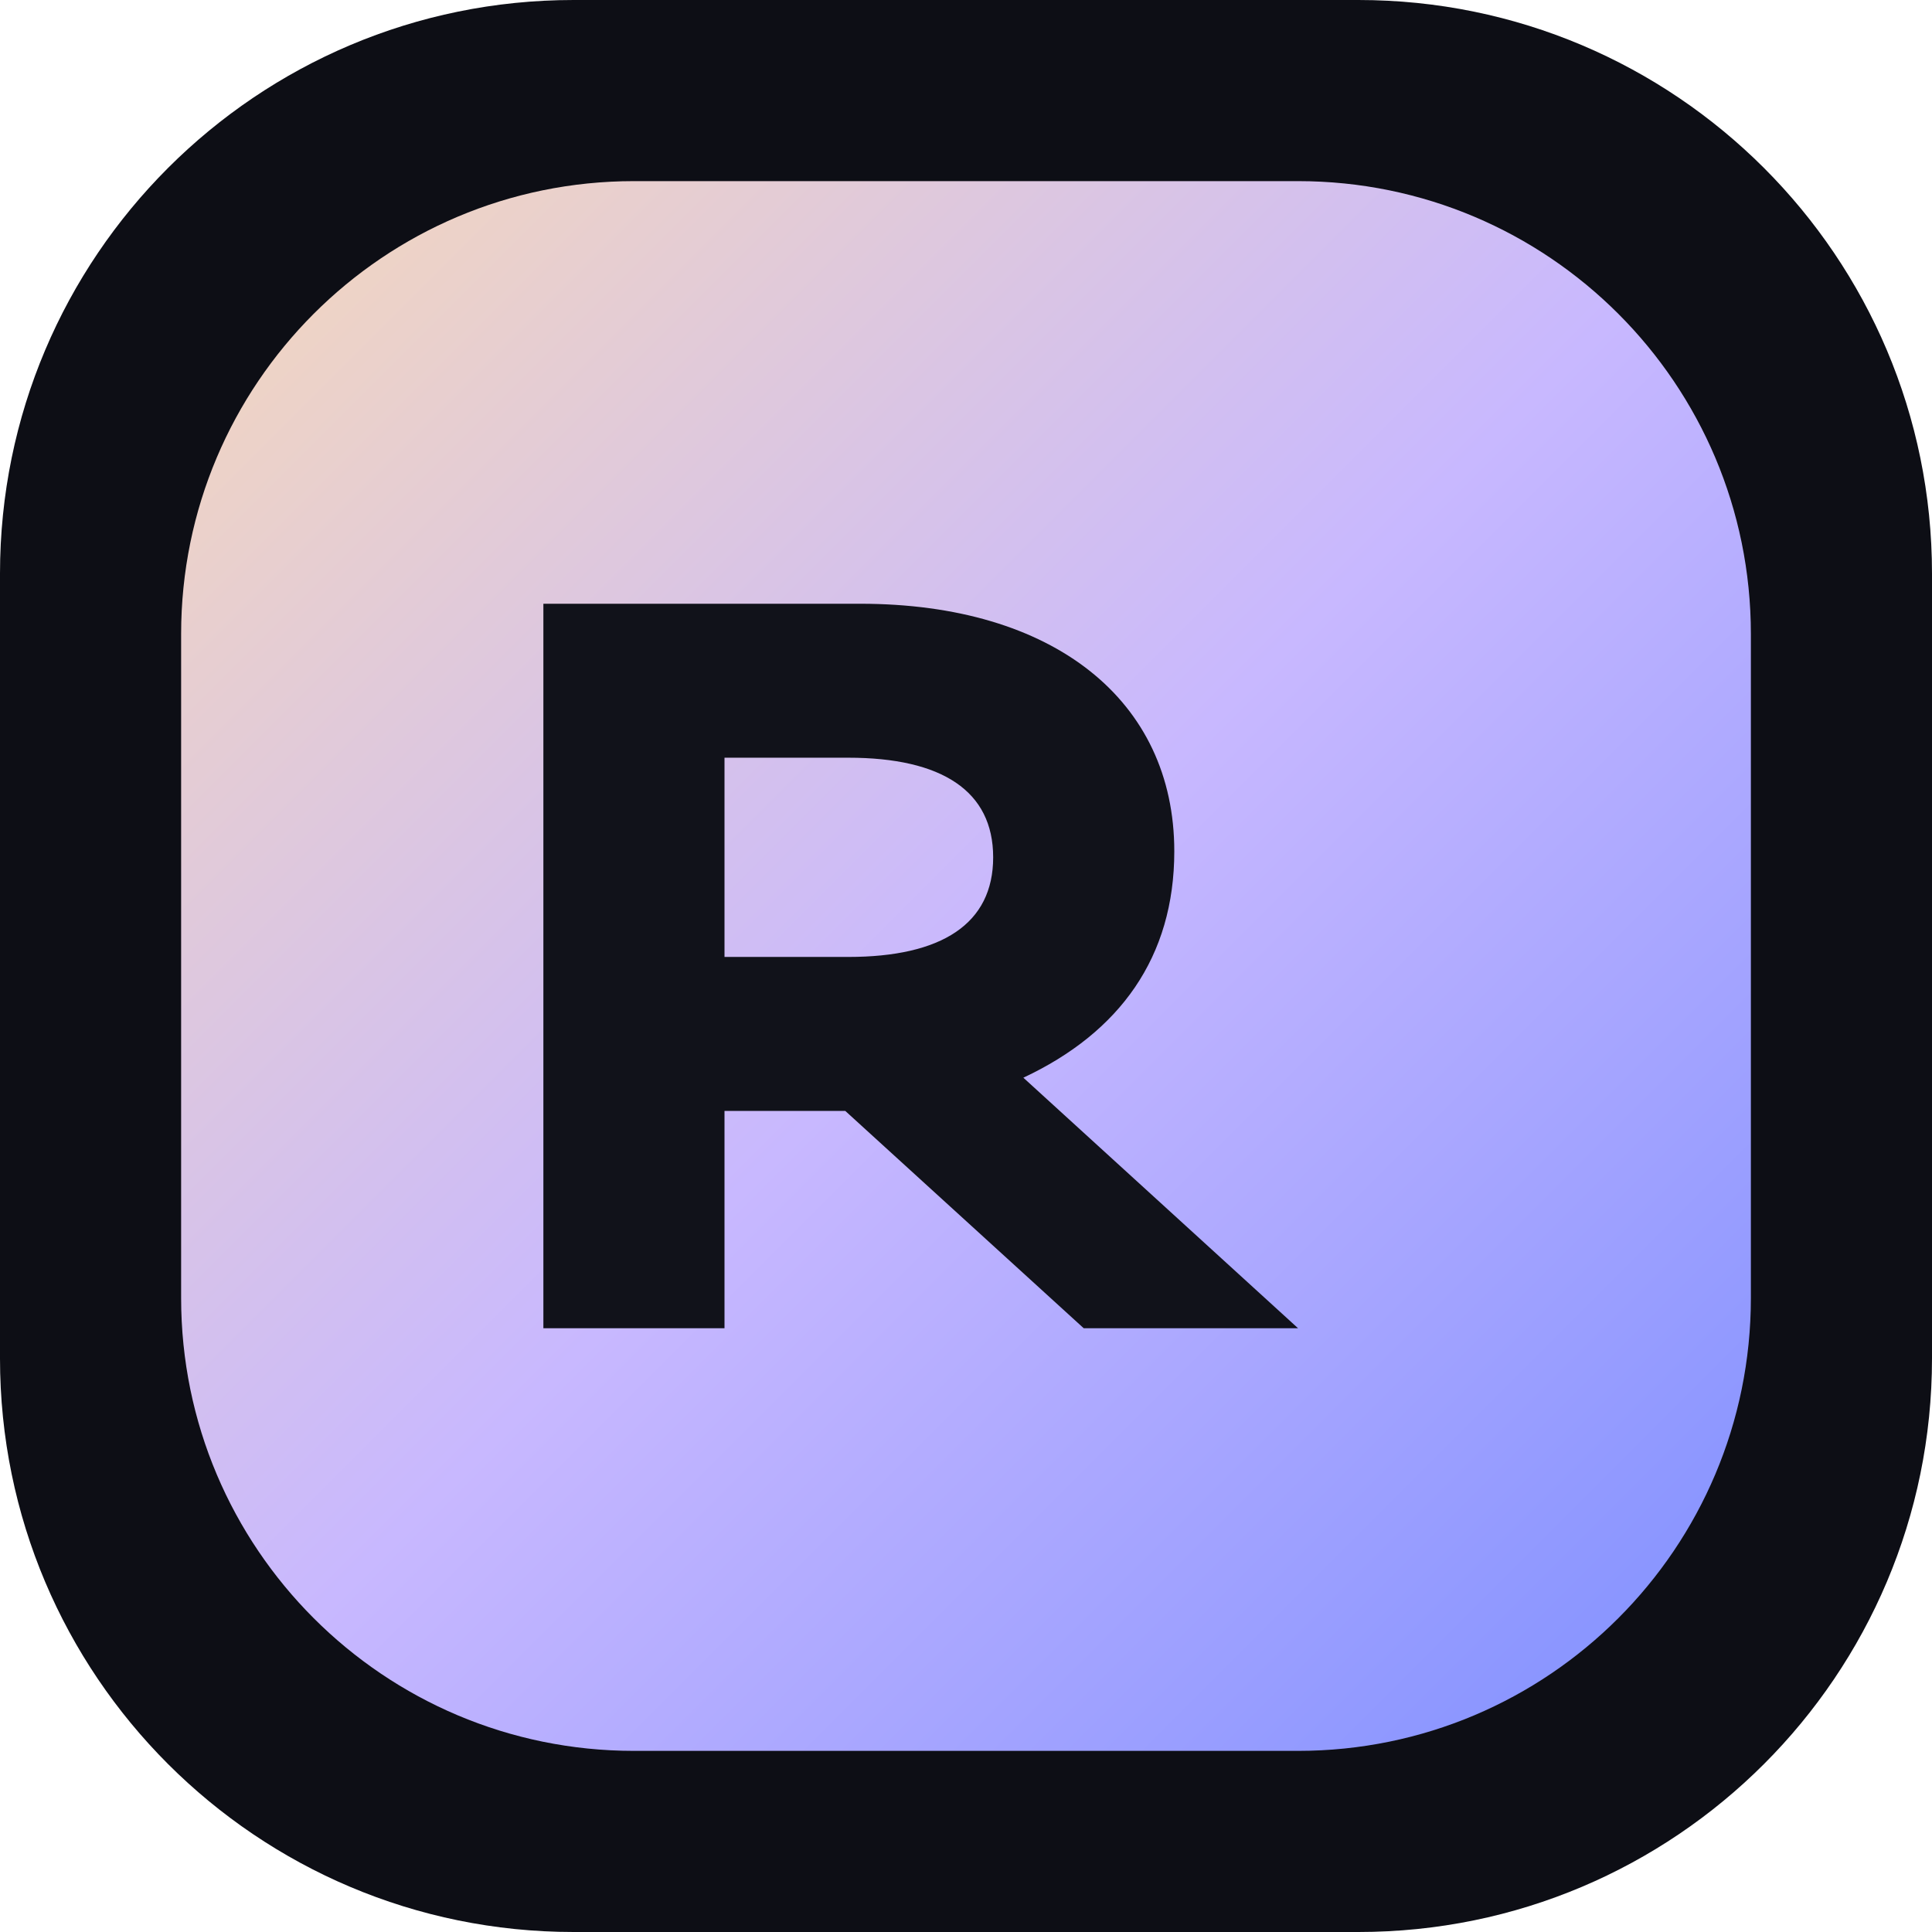
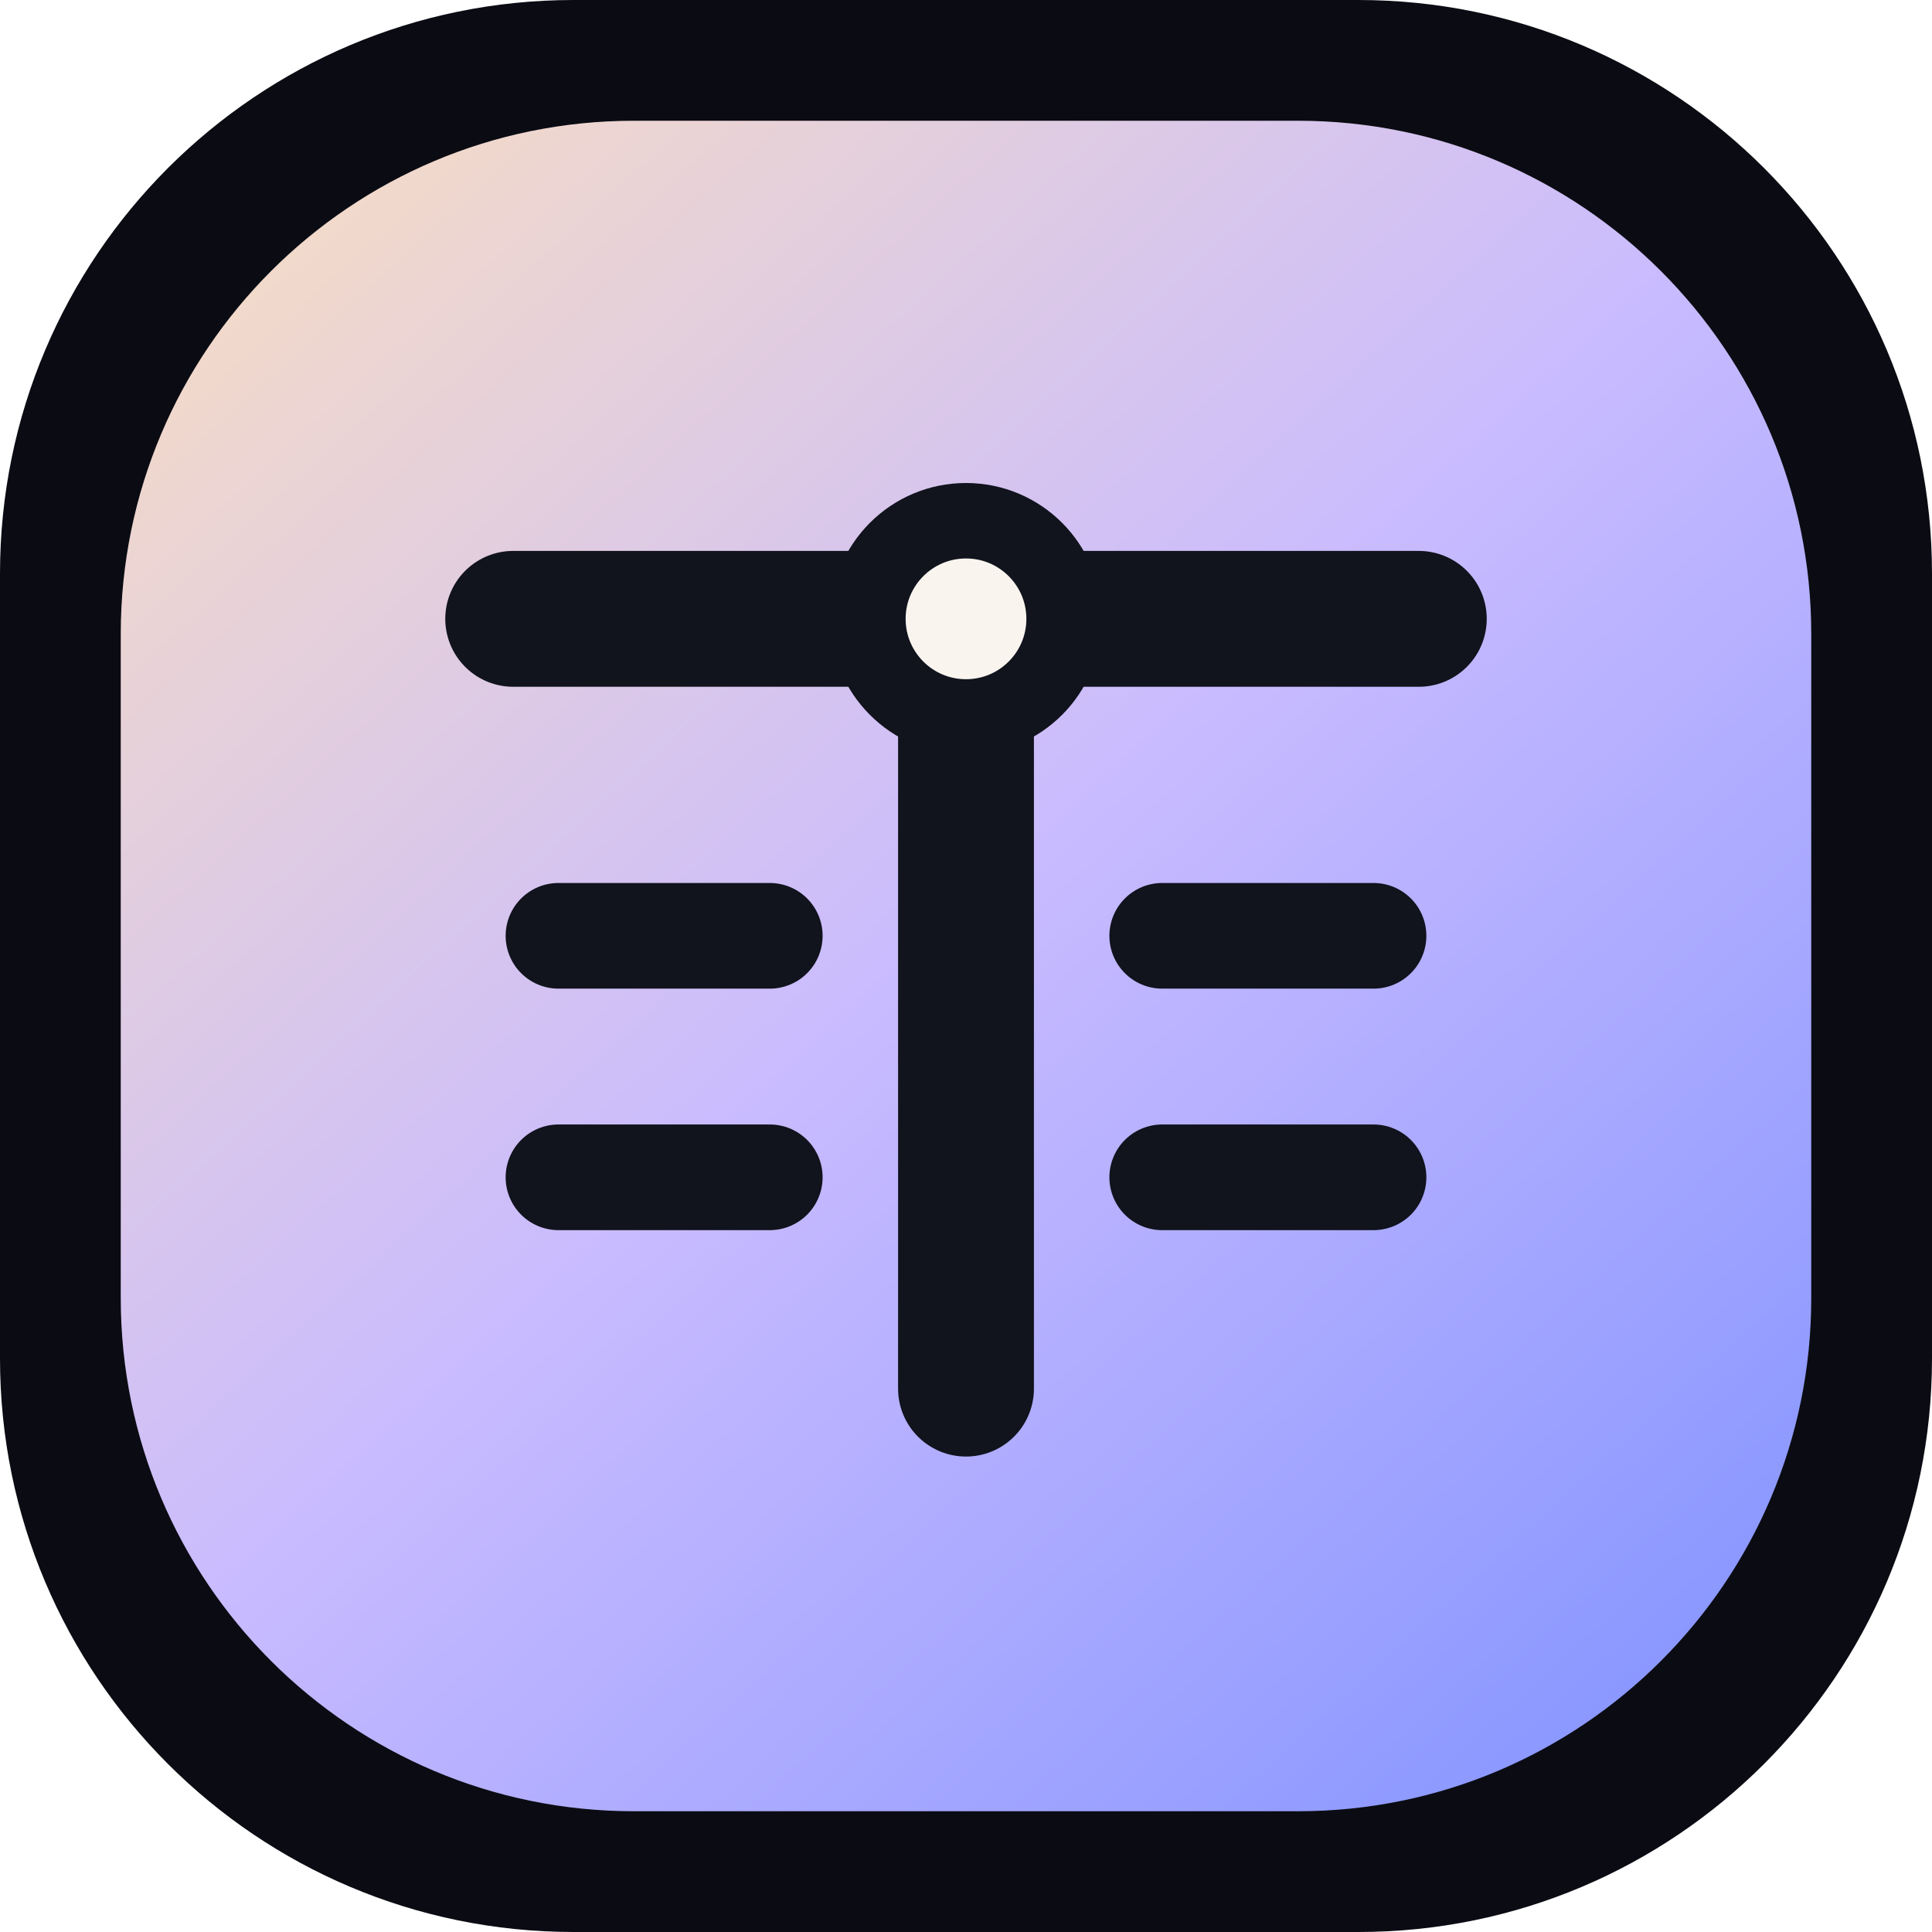
<svg xmlns="http://www.w3.org/2000/svg" viewBox="0 0 64 64">
  <defs>
-     <linearGradient id="g" x1="0" y1="0" x2="1" y2="1">
-       <stop stop-color="#f6d9ba" />
-       <stop offset=".5" stop-color="#c8b8ff" />
-       <stop offset="1" stop-color="#7d8eff" />
+     <linearGradient id="tile" x1="7" y1="5" x2="57" y2="60" gradientUnits="userSpaceOnUse">
+       <stop stop-color="#F7DDC4" />
+       <stop offset="0.48" stop-color="#C9BBFF" />
+       <stop offset="1" stop-color="#8293FF" />
    </linearGradient>
  </defs>
-   <rect width="64" height="64" rx="19" fill="#0d0e15" />
-   <rect x="6" y="6" width="52" height="52" rx="15" fill="url(#g)" />
-   <path d="M18 44V20h10.5c6.4 0 10.4 3.2 10.4 8.2 0 3.5-1.8 6-5 7.5L43 44h-7.1L28 36.8h-4V44h-6Zm6-12.3h4.1c3.1 0 4.8-1.1 4.8-3.3 0-2.2-1.7-3.3-4.8-3.3H24v6.6Z" fill="#11121a" />
+   <rect width="64" height="64" rx="19" fill="#0B0C13" />
+   <rect x="4" y="4" width="56" height="56" rx="17" fill="url(#tile)" />
+   <g fill="none" stroke="#11131D" stroke-linecap="round" stroke-linejoin="round">
+     <path d="M17 20.5H47" stroke-width="4.5" />
+     <path d="M32 21V46" stroke-width="4.5" />
+     <path d="M18.5 31H25.5M18.5 39H25.5M38.5 31H45.5M38.5 39H45.5" stroke-width="3.5" />
+   </g>
+   <circle cx="32" cy="20.5" r="3.25" fill="#F9F5EE" stroke="#11131D" stroke-width="2.5" />
</svg>
